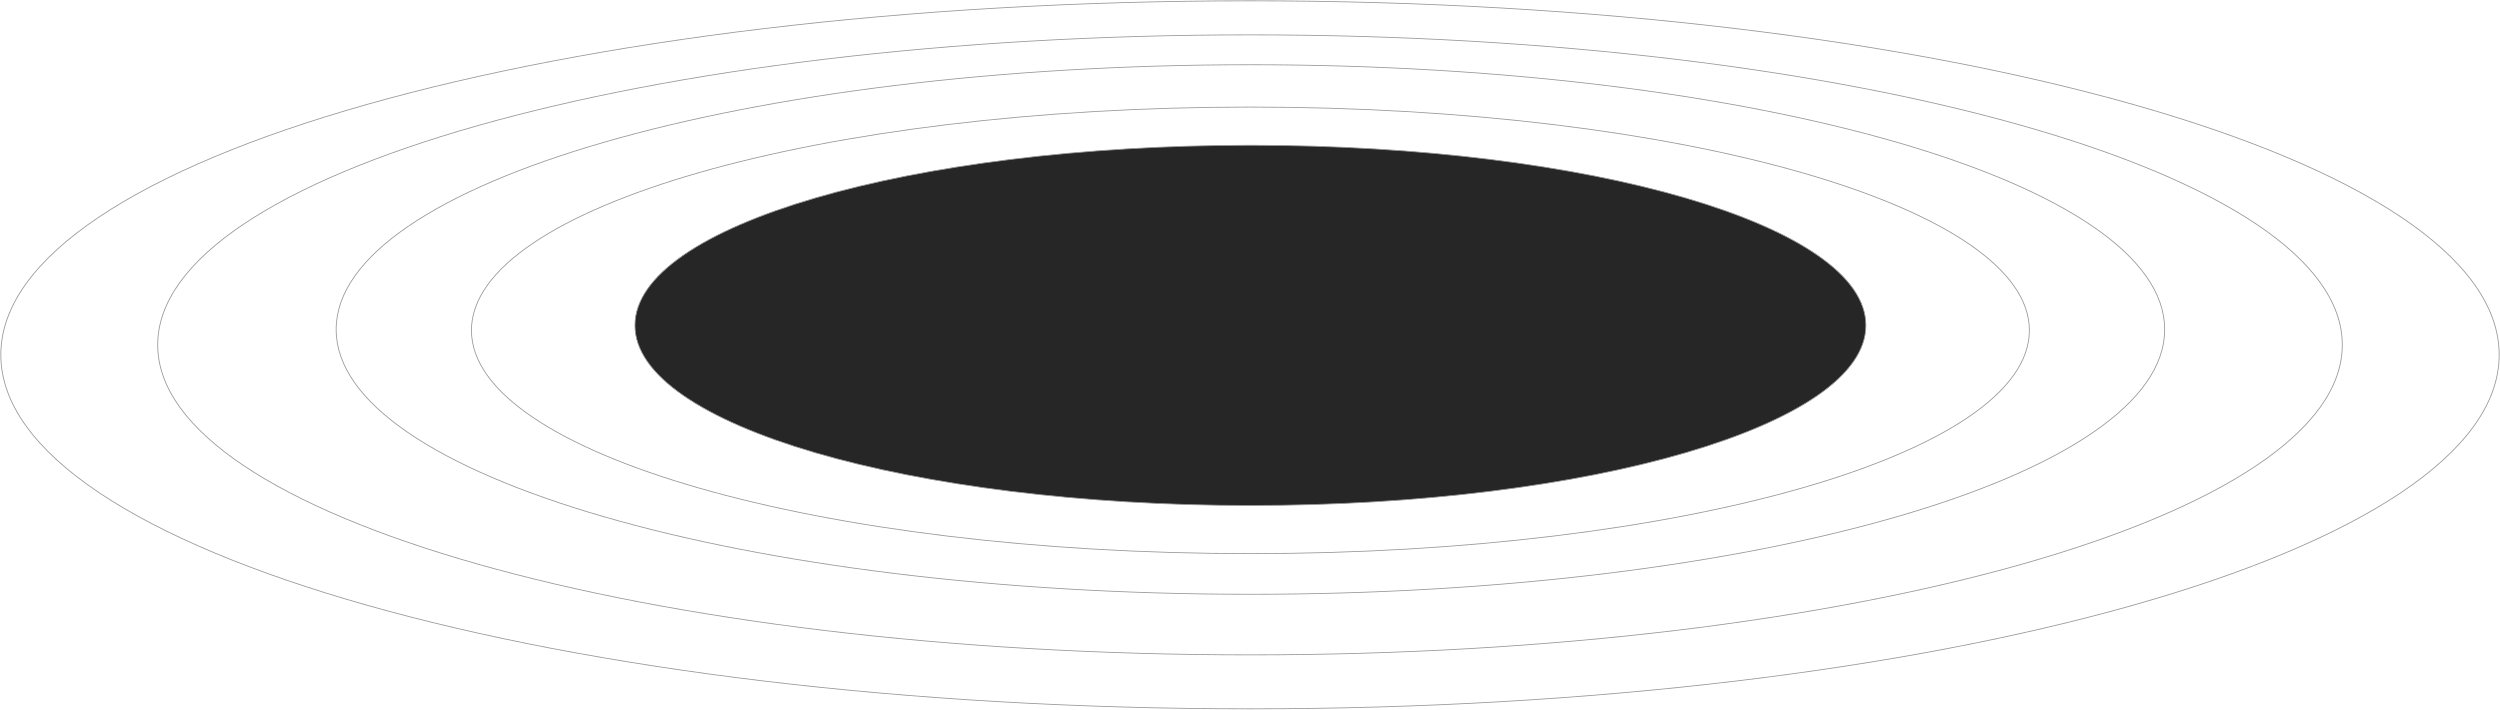
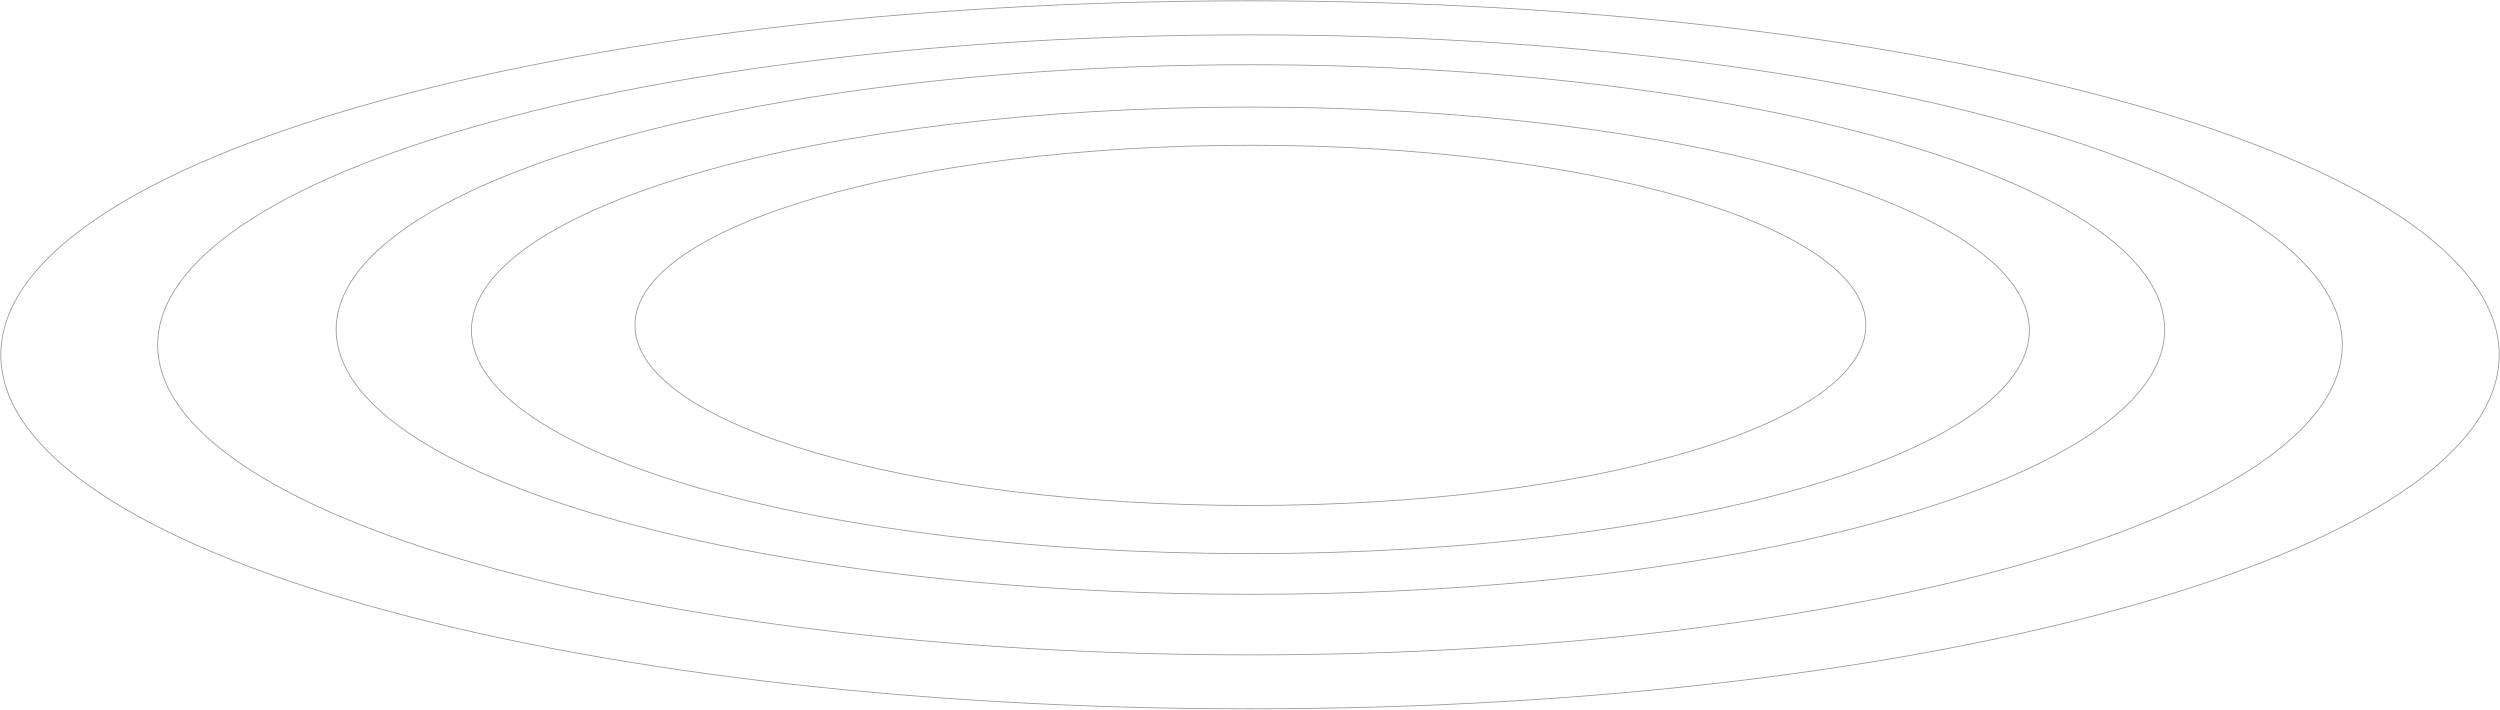
<svg xmlns="http://www.w3.org/2000/svg" width="3012px" height="855px" viewBox="0 0 3012 855" version="1.1">
  <defs />
  <g id="Page-1" stroke="none" stroke-width="1" fill="none" fill-rule="evenodd">
    <g id="record" transform="translate(-146, -397)">
      <g id="record-lines" transform="translate(9, 371)">
        <ellipse id="record-rim" cx="1643" cy="467.5" rx="1643" ry="467.5" />
        <ellipse id="record-track-1" stroke="#979797" cx="1643" cy="453.5" rx="1505" ry="426.5" />
        <ellipse id="record-track-2" stroke="#979797" cx="1643" cy="441.5" rx="1316" ry="373.5" />
        <ellipse id="record-track-3" stroke="#979797" cx="1643.5" cy="423" rx="1101.5" ry="319" />
        <ellipse id="record-track-4" stroke="#979797" cx="1643.5" cy="424" rx="938.5" ry="269" />
-         <ellipse id="record-inner-circle" stroke="#979797" fill="#262626" cx="1643.5" cy="418" rx="741.5" ry="217" />
+         <ellipse id="record-inner-circle" stroke="#979797" cx="1643.5" cy="418" rx="741.5" ry="217" />
      </g>
    </g>
  </g>
</svg>
